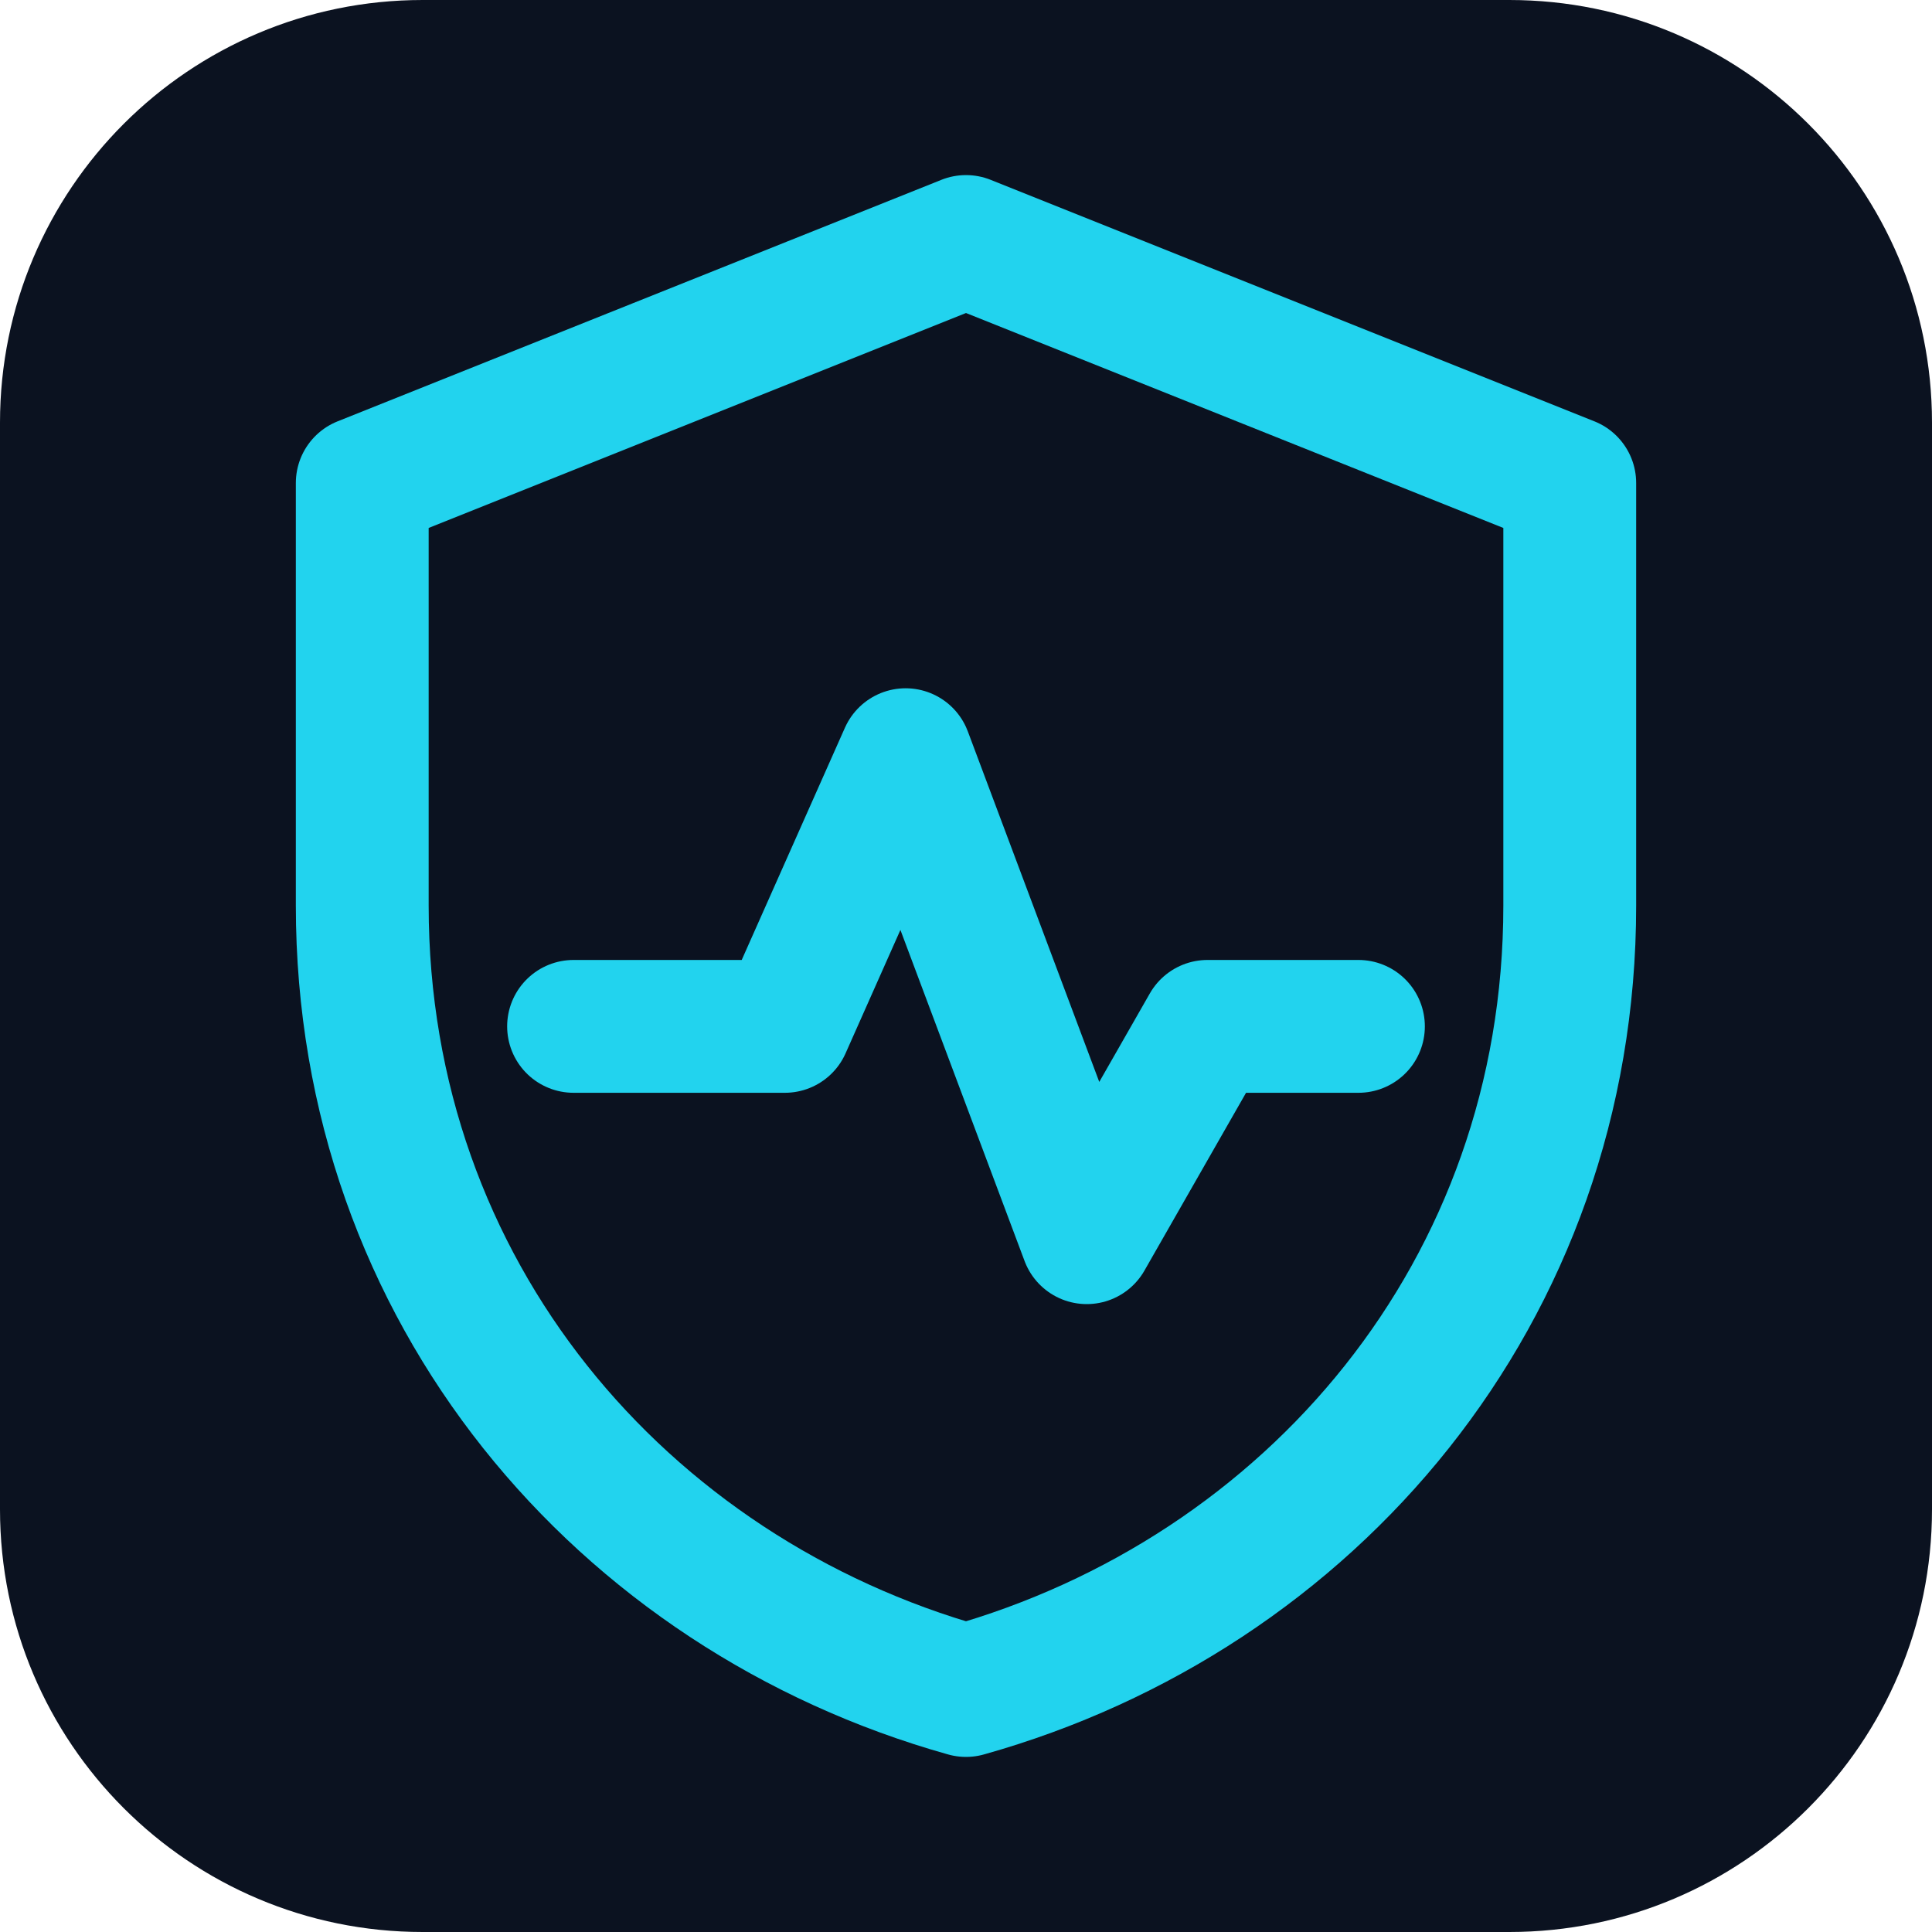
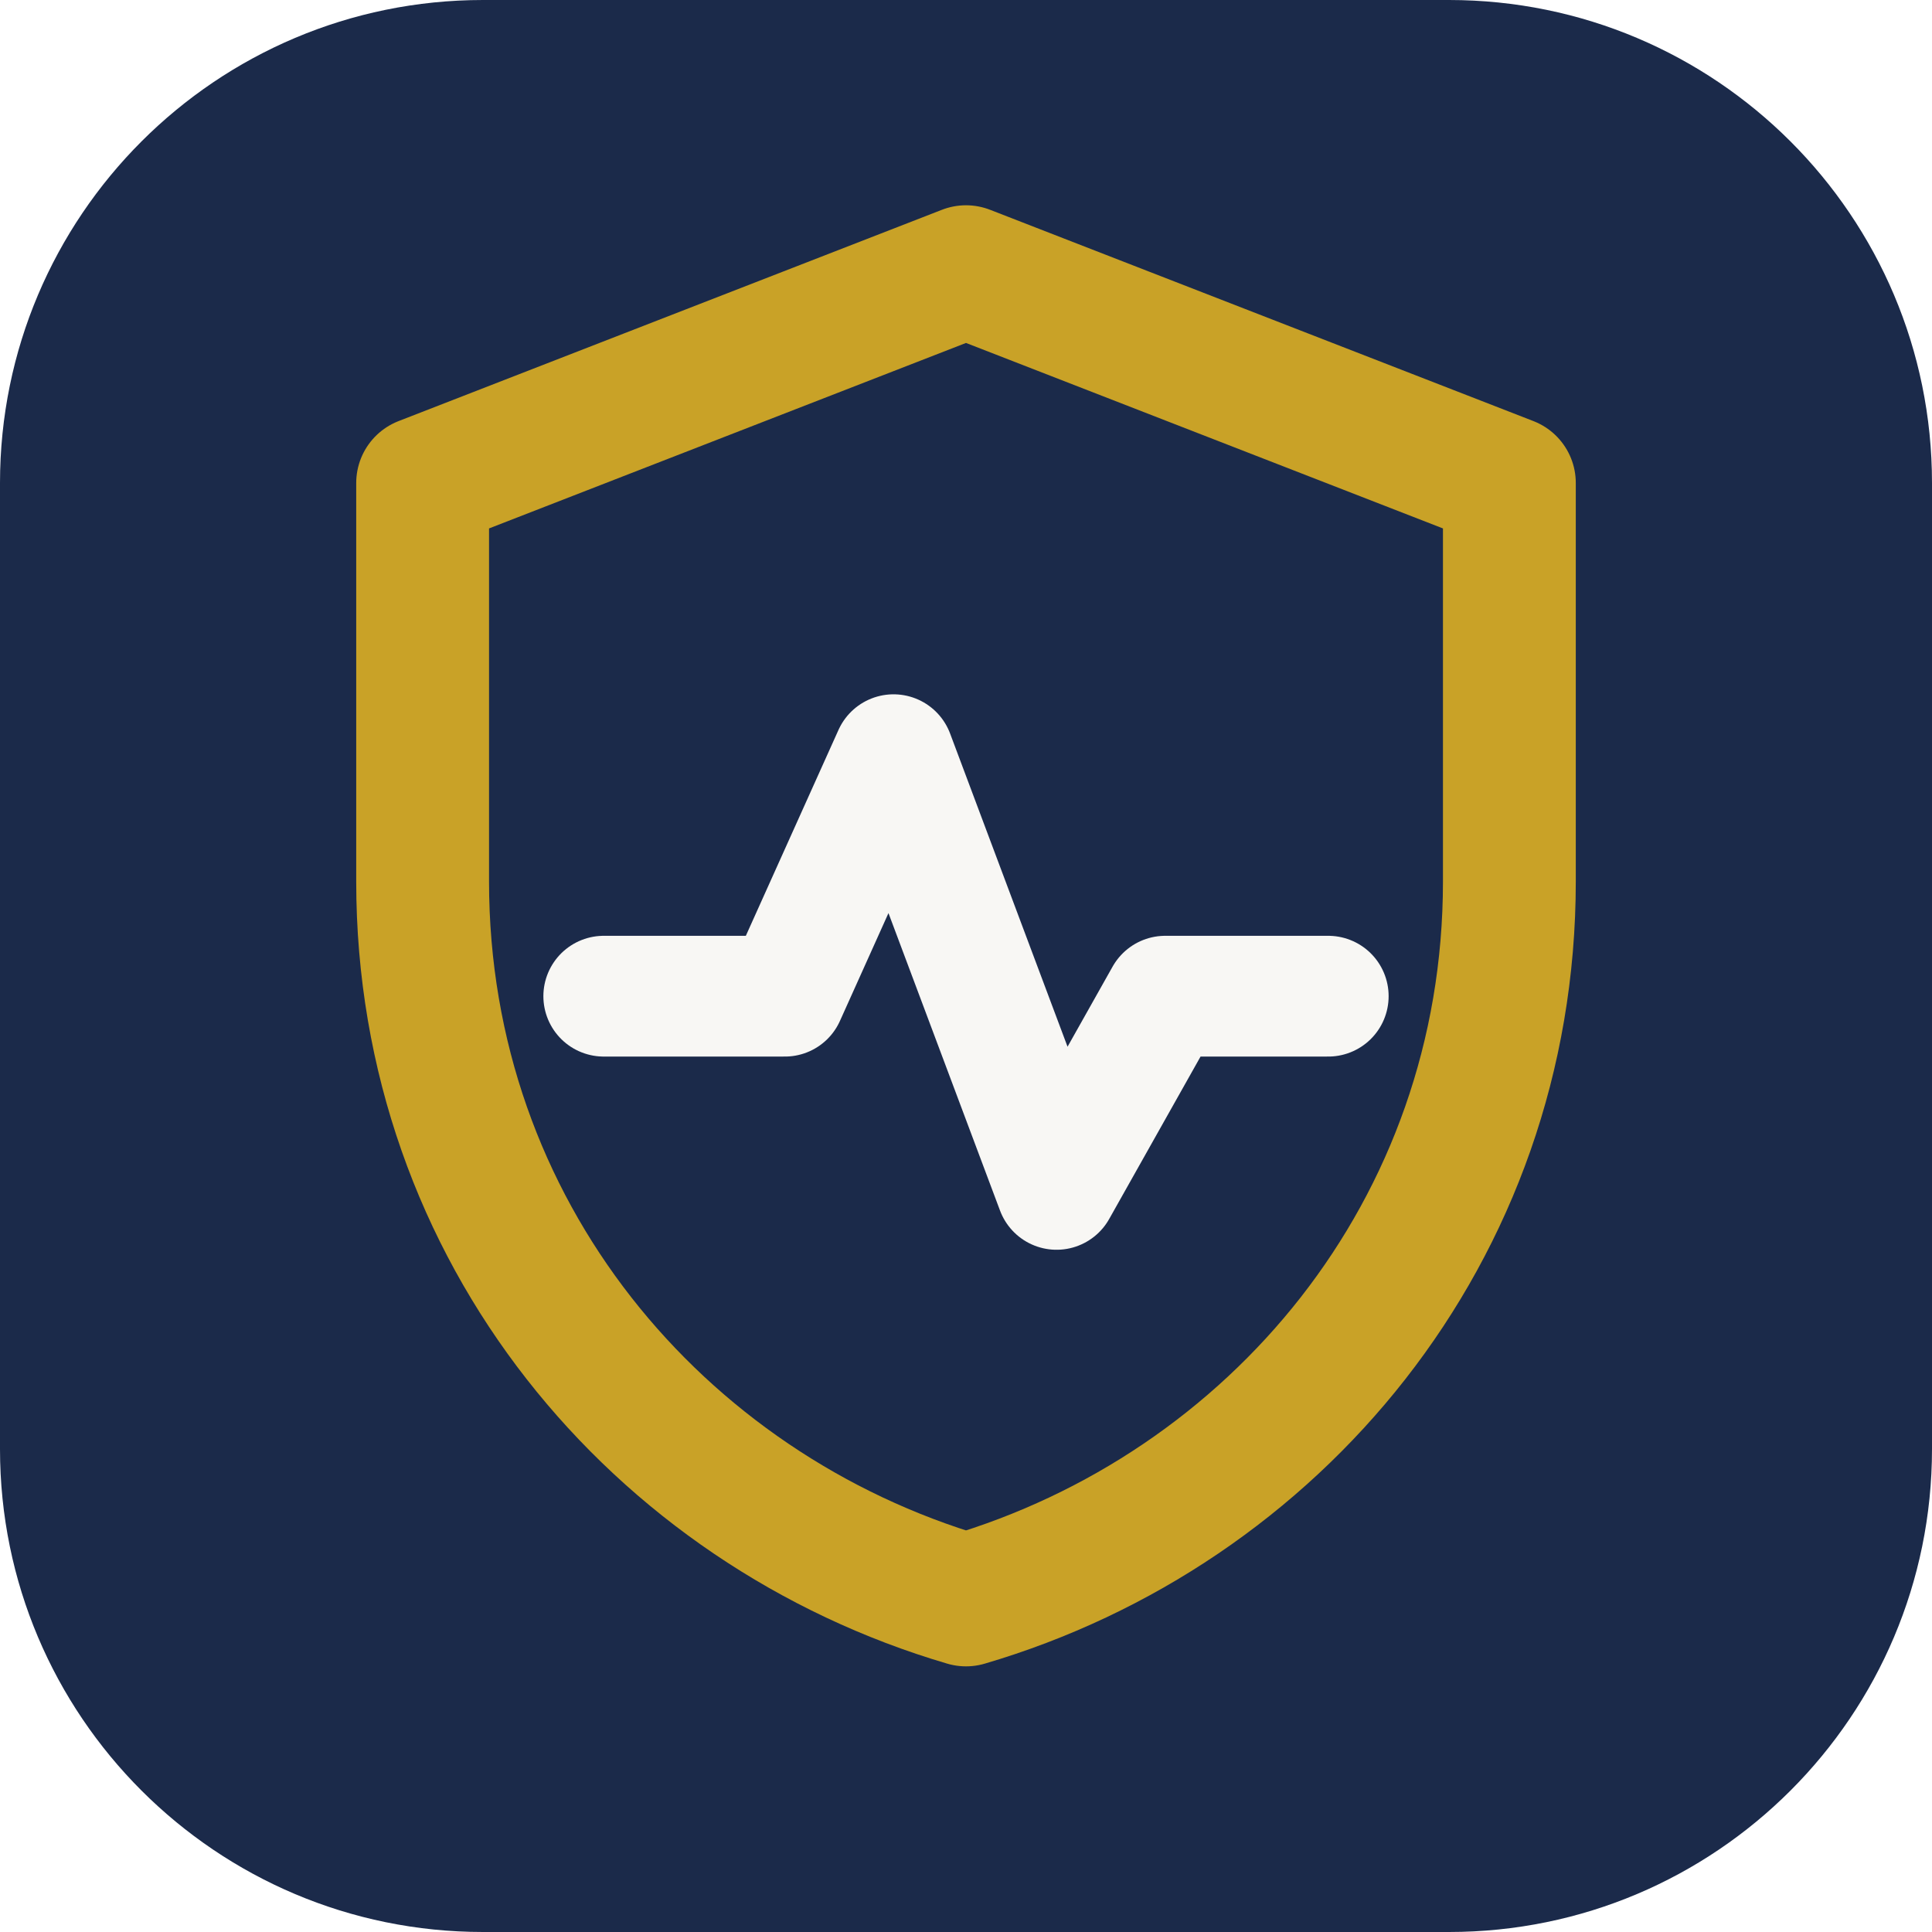
<svg xmlns="http://www.w3.org/2000/svg" viewBox="0 0 32 32">
-   <rect width="32" height="32" rx="7" fill="#0b1220" />
-   <path d="M16 4 6 8v7c0 6.4 4.3 11.4 10 13 5.7-1.6 10-6.6 10-13V8z" fill="none" stroke="#22d3ee" stroke-width="2.2" stroke-linejoin="round" />
-   <path d="M9.5 17h3.5l2-4.5 3 8 2-3.5h2.5" fill="none" stroke="#22d3ee" stroke-width="2.2" stroke-linecap="round" stroke-linejoin="round" />
+   <rect width="32" height="32" rx="8" fill="#1B2A4A" />
+   <path d="M16 4.5 7 8v6.6c0 5.8 3.9 10.4 9 11.9 5.1-1.5 9-6.1 9-11.9V8z" fill="none" stroke="#C9A227" stroke-width="2.2" stroke-linejoin="round" />
+   <path d="M10 16.5h3l1.8-4 2.7 7.2 1.8-3.2H22" fill="none" stroke="#F8F7F4" stroke-width="2" stroke-linecap="round" stroke-linejoin="round" />
</svg>
